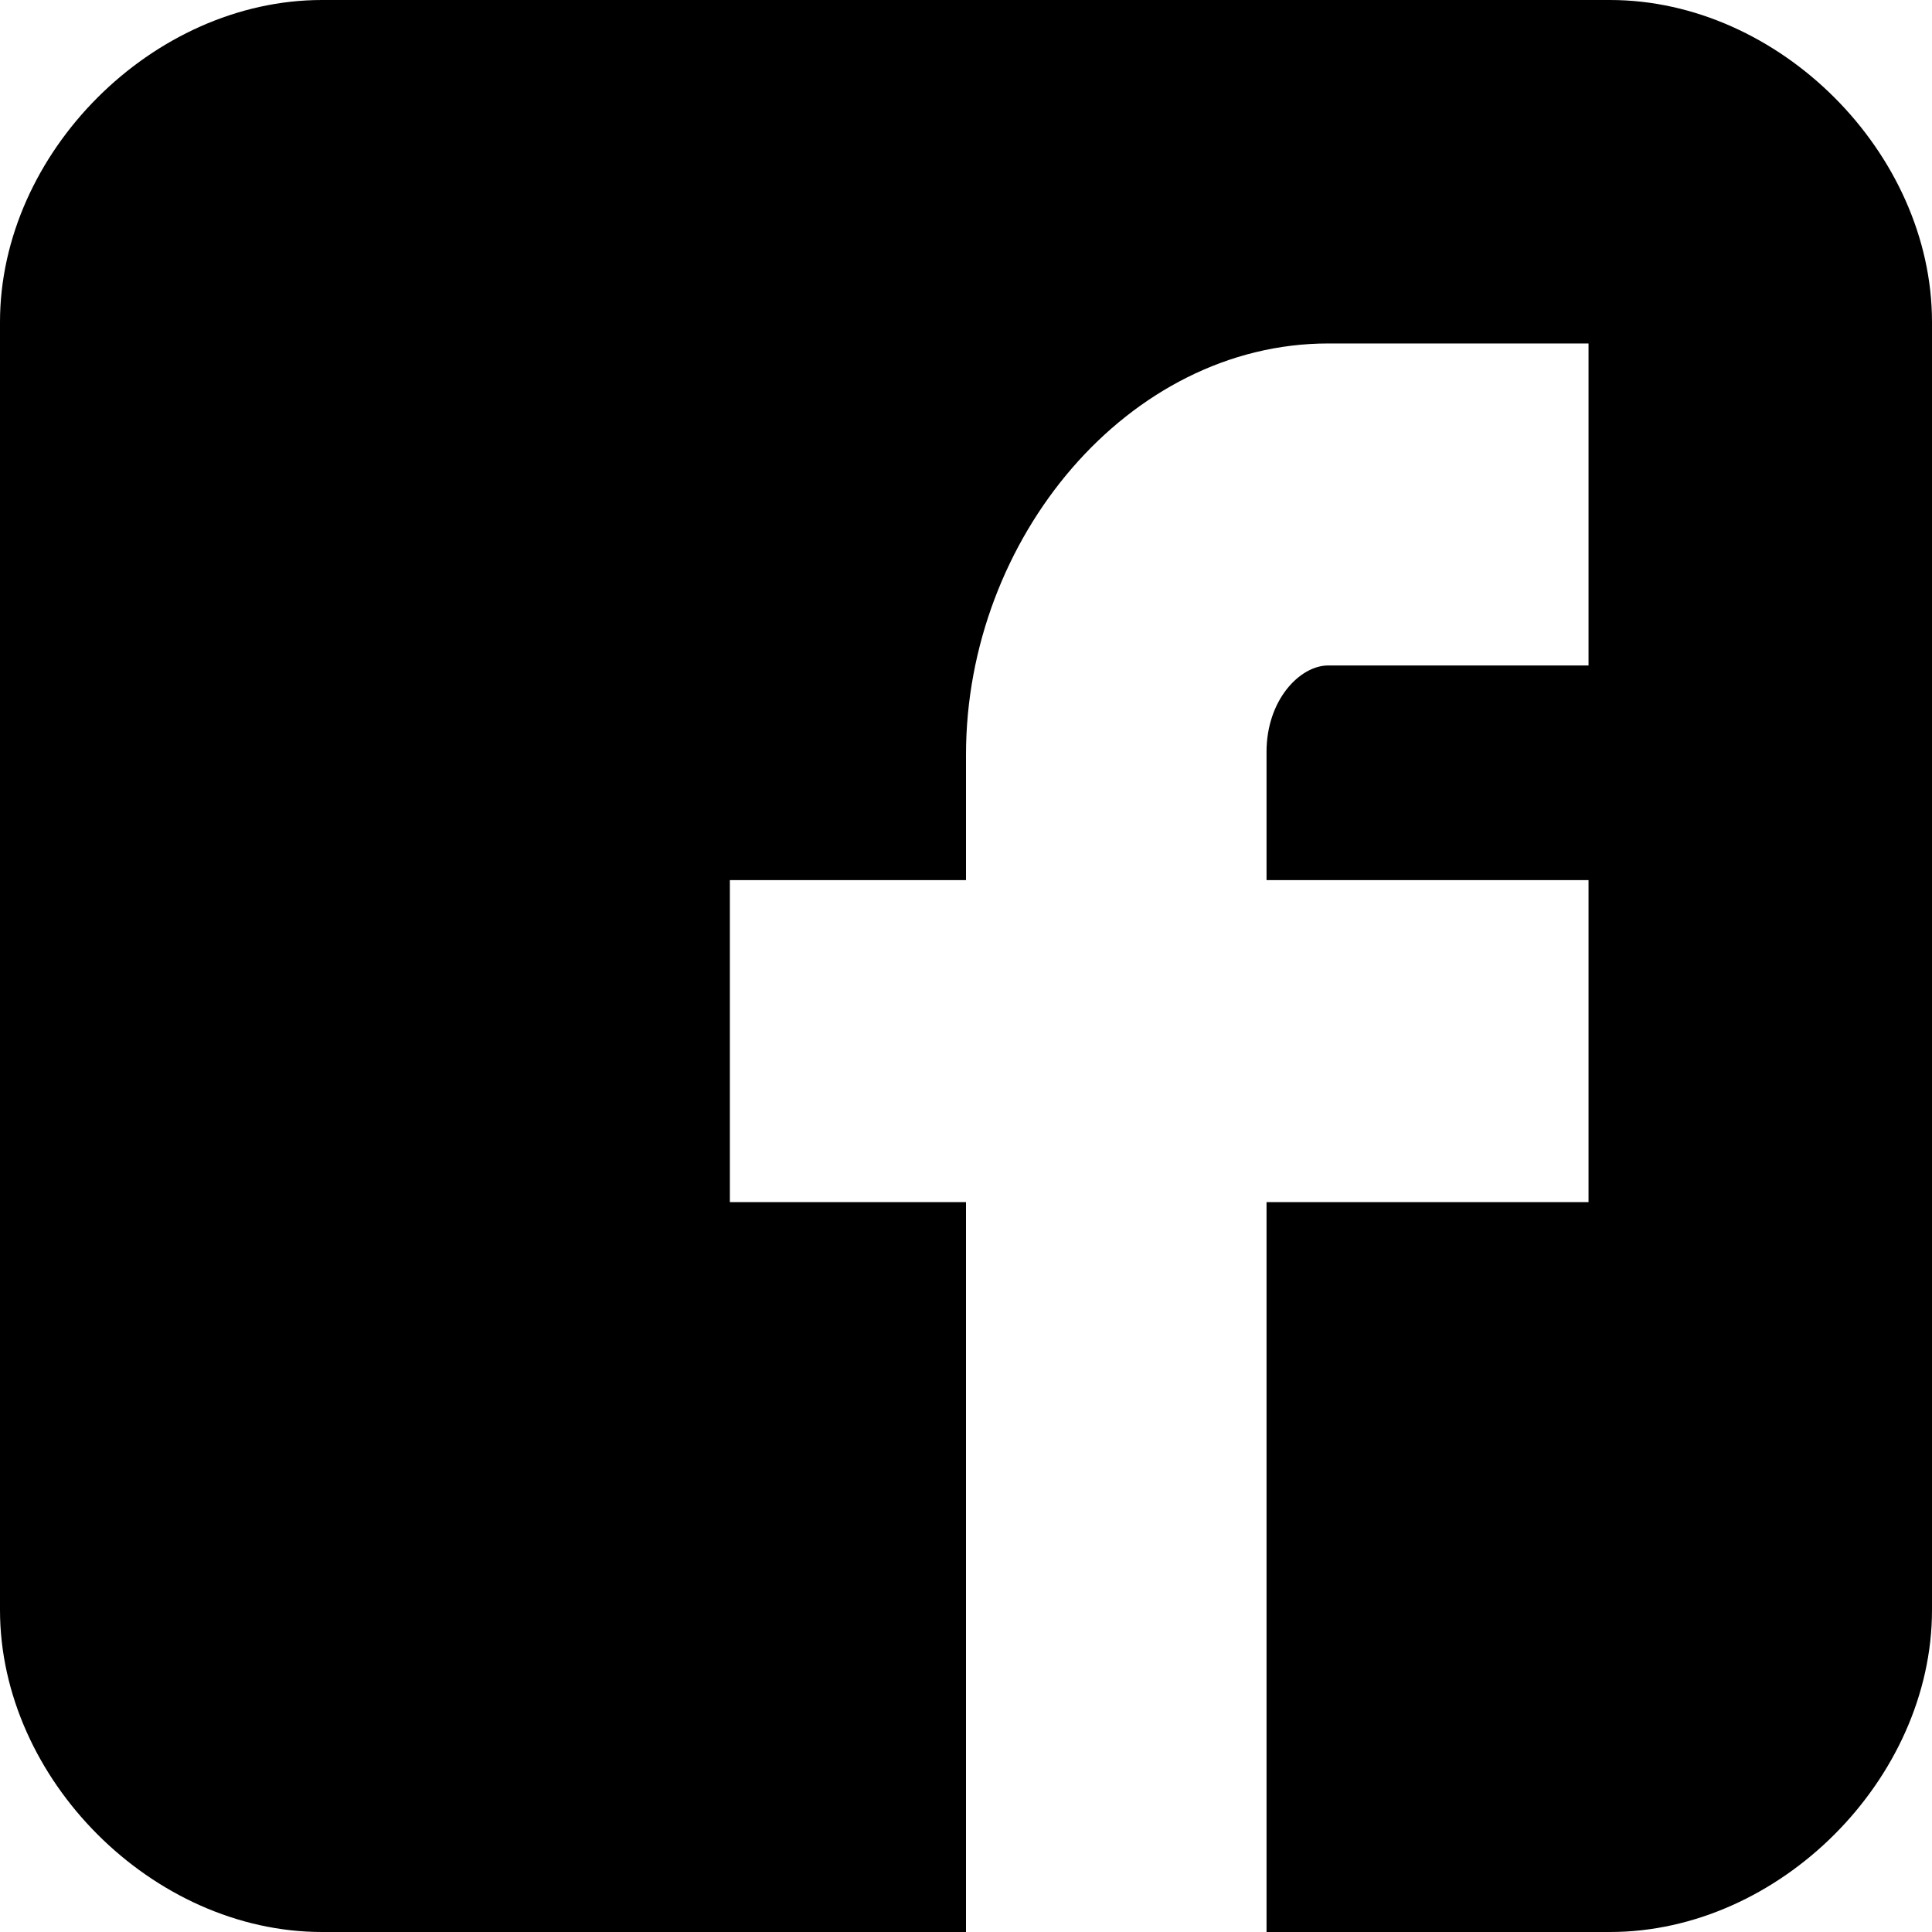
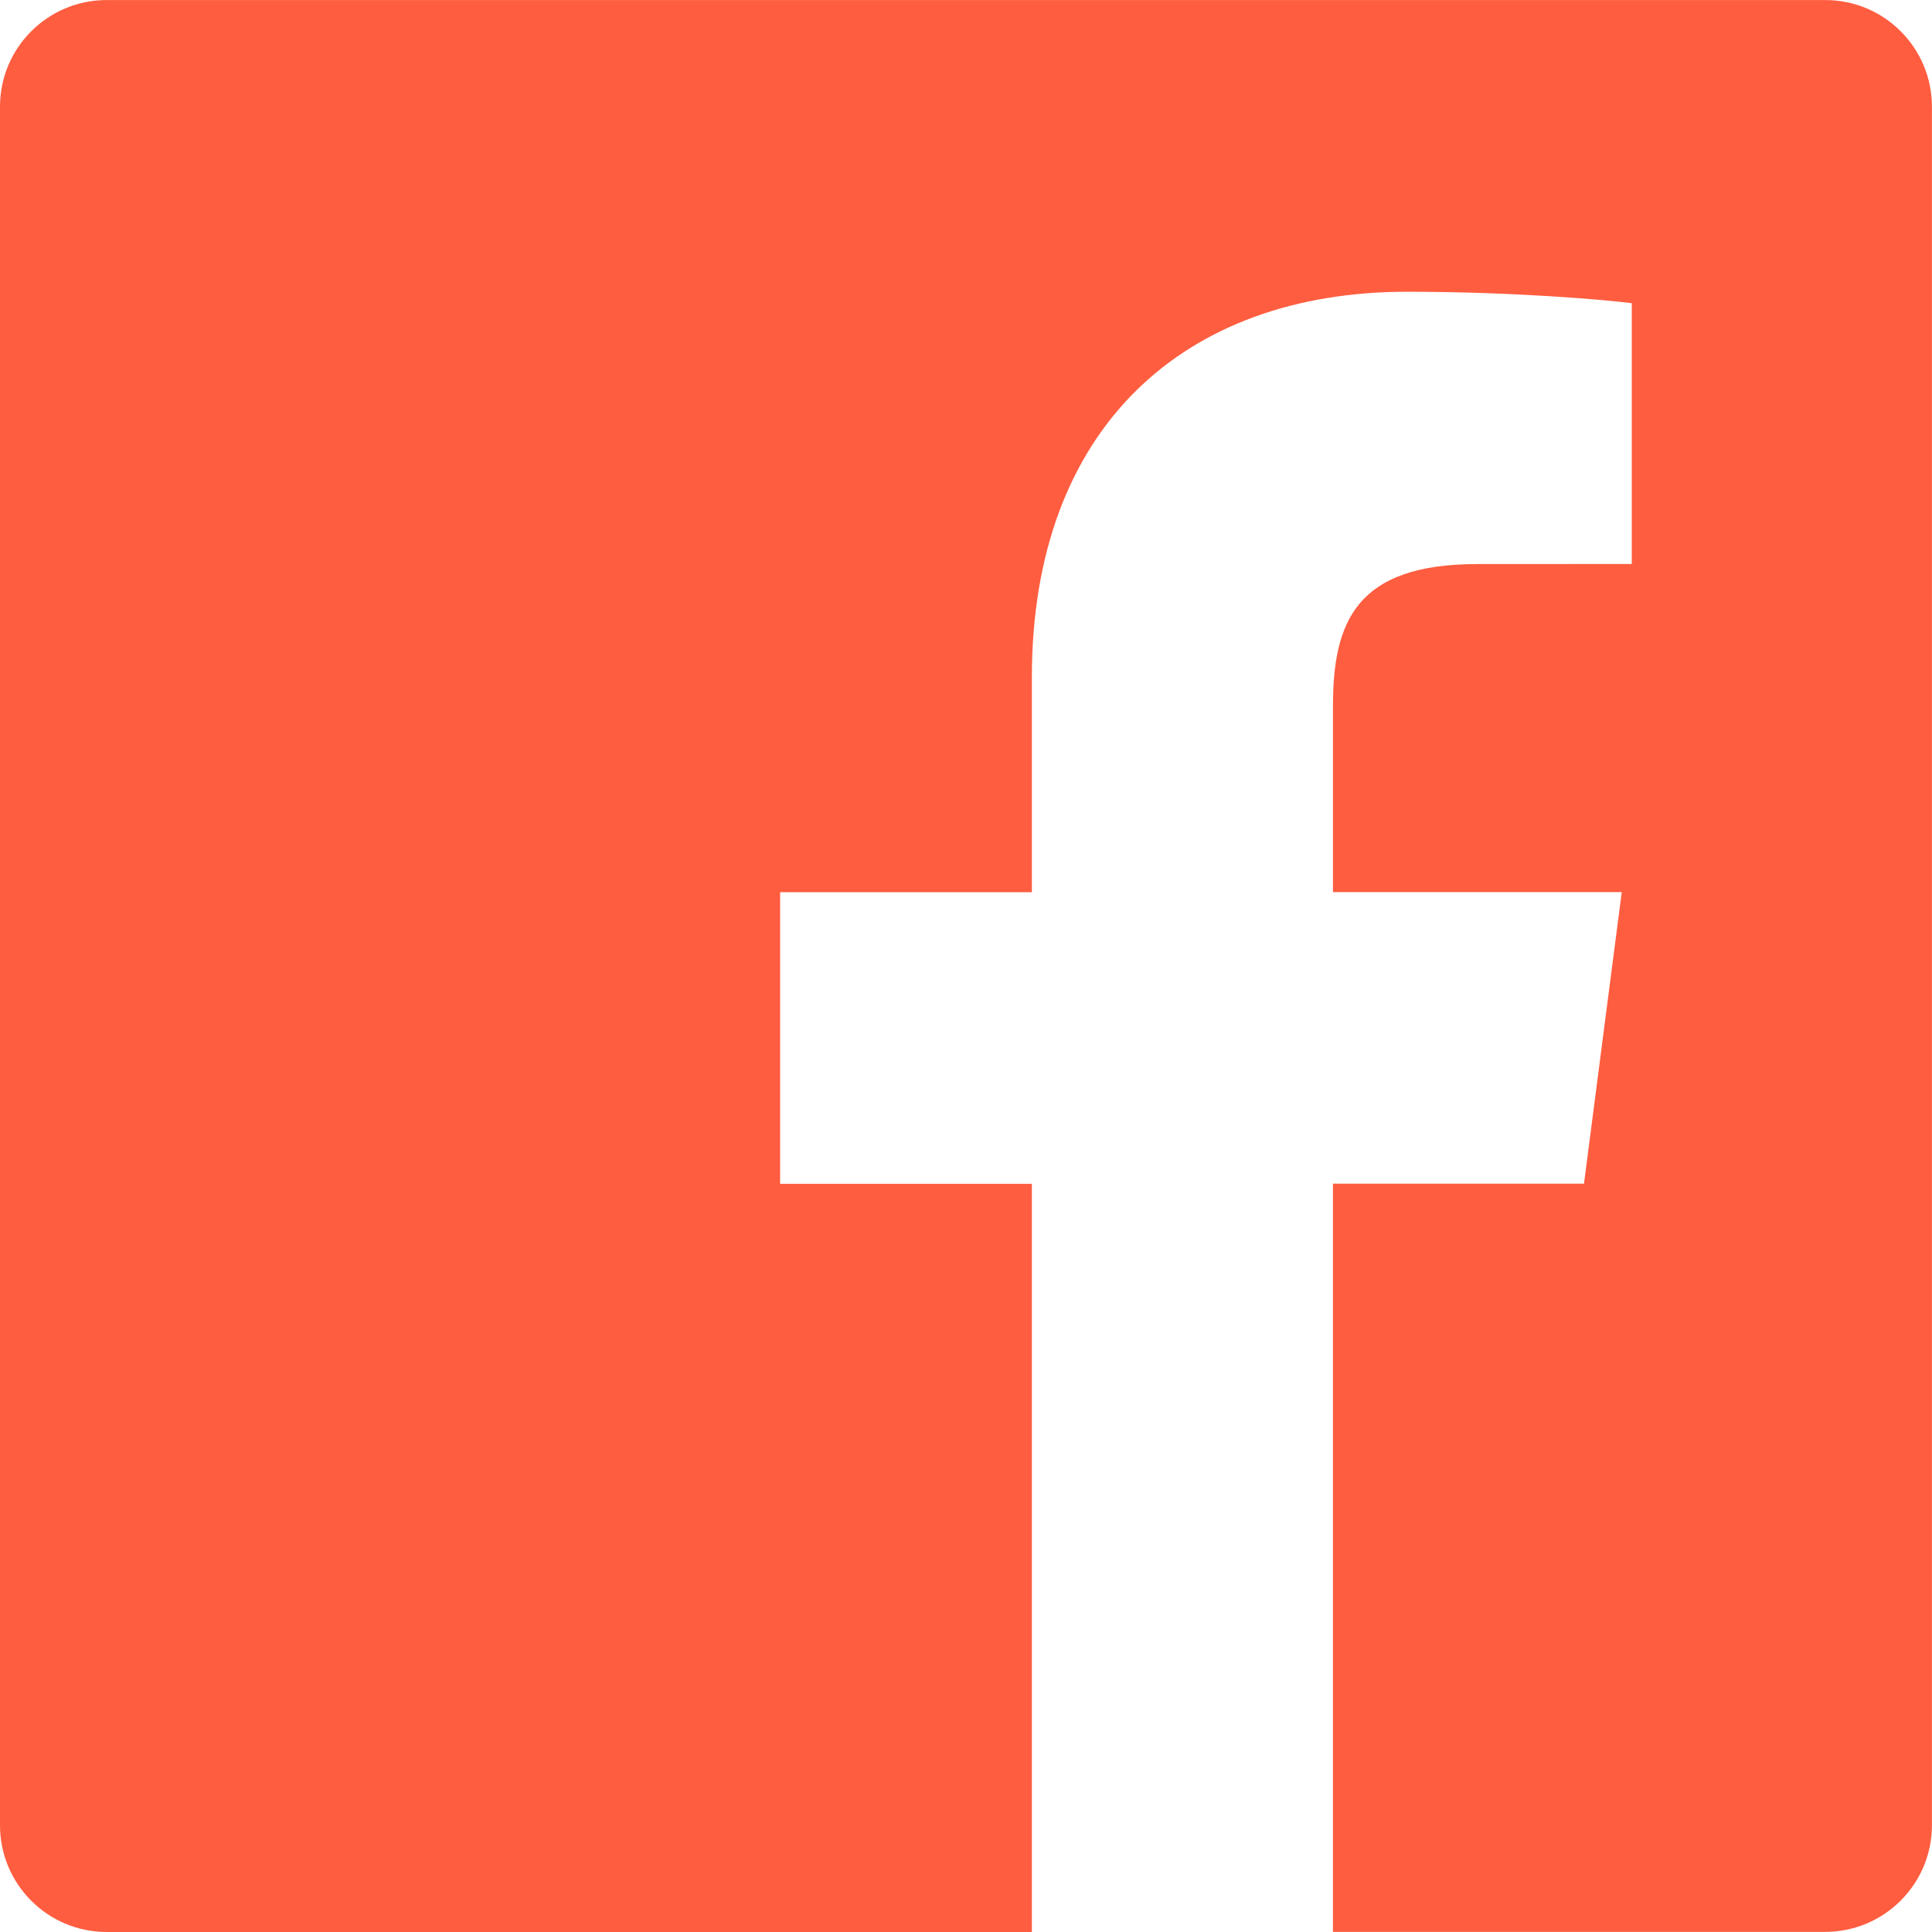
- <svg xmlns="http://www.w3.org/2000/svg" version="1.1" id="Capa_1" x="0px" y="0px" width="90px" height="90px" viewBox="0 0 90 90" style="enable-background:new 0 0 90 90;" xml:space="preserve">
+ <svg xmlns="http://www.w3.org/2000/svg" version="1.1" id="Capa_1" x="0px" y="0px" width="512px" height="512px" viewBox="0 0 60.734 60.733" style="enable-background:new 0 0 60.734 60.733;" xml:space="preserve">
  <g>
-     <path id="Facebook__x28_alt_x29_" d="M90,15.001C90,7.119,82.884,0,75,0H15C7.116,0,0,7.119,0,15.001v59.998         C0,82.881,7.116,90,15.001,90H45V56H34V41h11v-5.844C45,25.077,52.568,16,61.875,16H74v15H61.875C60.548,31,59,32.611,59,35.024V41         h15v15H59v34h16c7.884,0,15-7.119,15-15.001V15.001z" />
+     <g>
+       <path d="M57.378,0.001H3.352C1.502,0.001,0,1.5,0,3.353v54.026c0,1.853,1.502,3.354,3.352,3.354h29.086V37.214h-7.914v-9.167h7.914   v-6.76c0-7.843,4.789-12.116,11.787-12.116c3.355,0,6.232,0.251,7.071,0.36v8.198l-4.854,0.002c-3.805,0-4.539,1.809-4.539,4.462   v5.851h9.078l-1.187,9.166h-7.892v23.52h15.475c1.852,0,3.355-1.503,3.355-3.351V3.351C60.731,1.5,59.23,0.001,57.378,0.001z" data-original="#000000" class="active-path" data-old_color="#000000" fill="#FF5D40" />
+     </g>
  </g>
-   <g>
- </g>
-   <g>
- </g>
-   <g>
- </g>
-   <g>
- </g>
-   <g>
- </g>
-   <g>
- </g>
-   <g>
- </g>
-   <g>
- </g>
-   <g>
- </g>
-   <g>
- </g>
-   <g>
- </g>
-   <g>
- </g>
-   <g>
- </g>
-   <g>
- </g>
-   <g>
- </g>
</svg>
